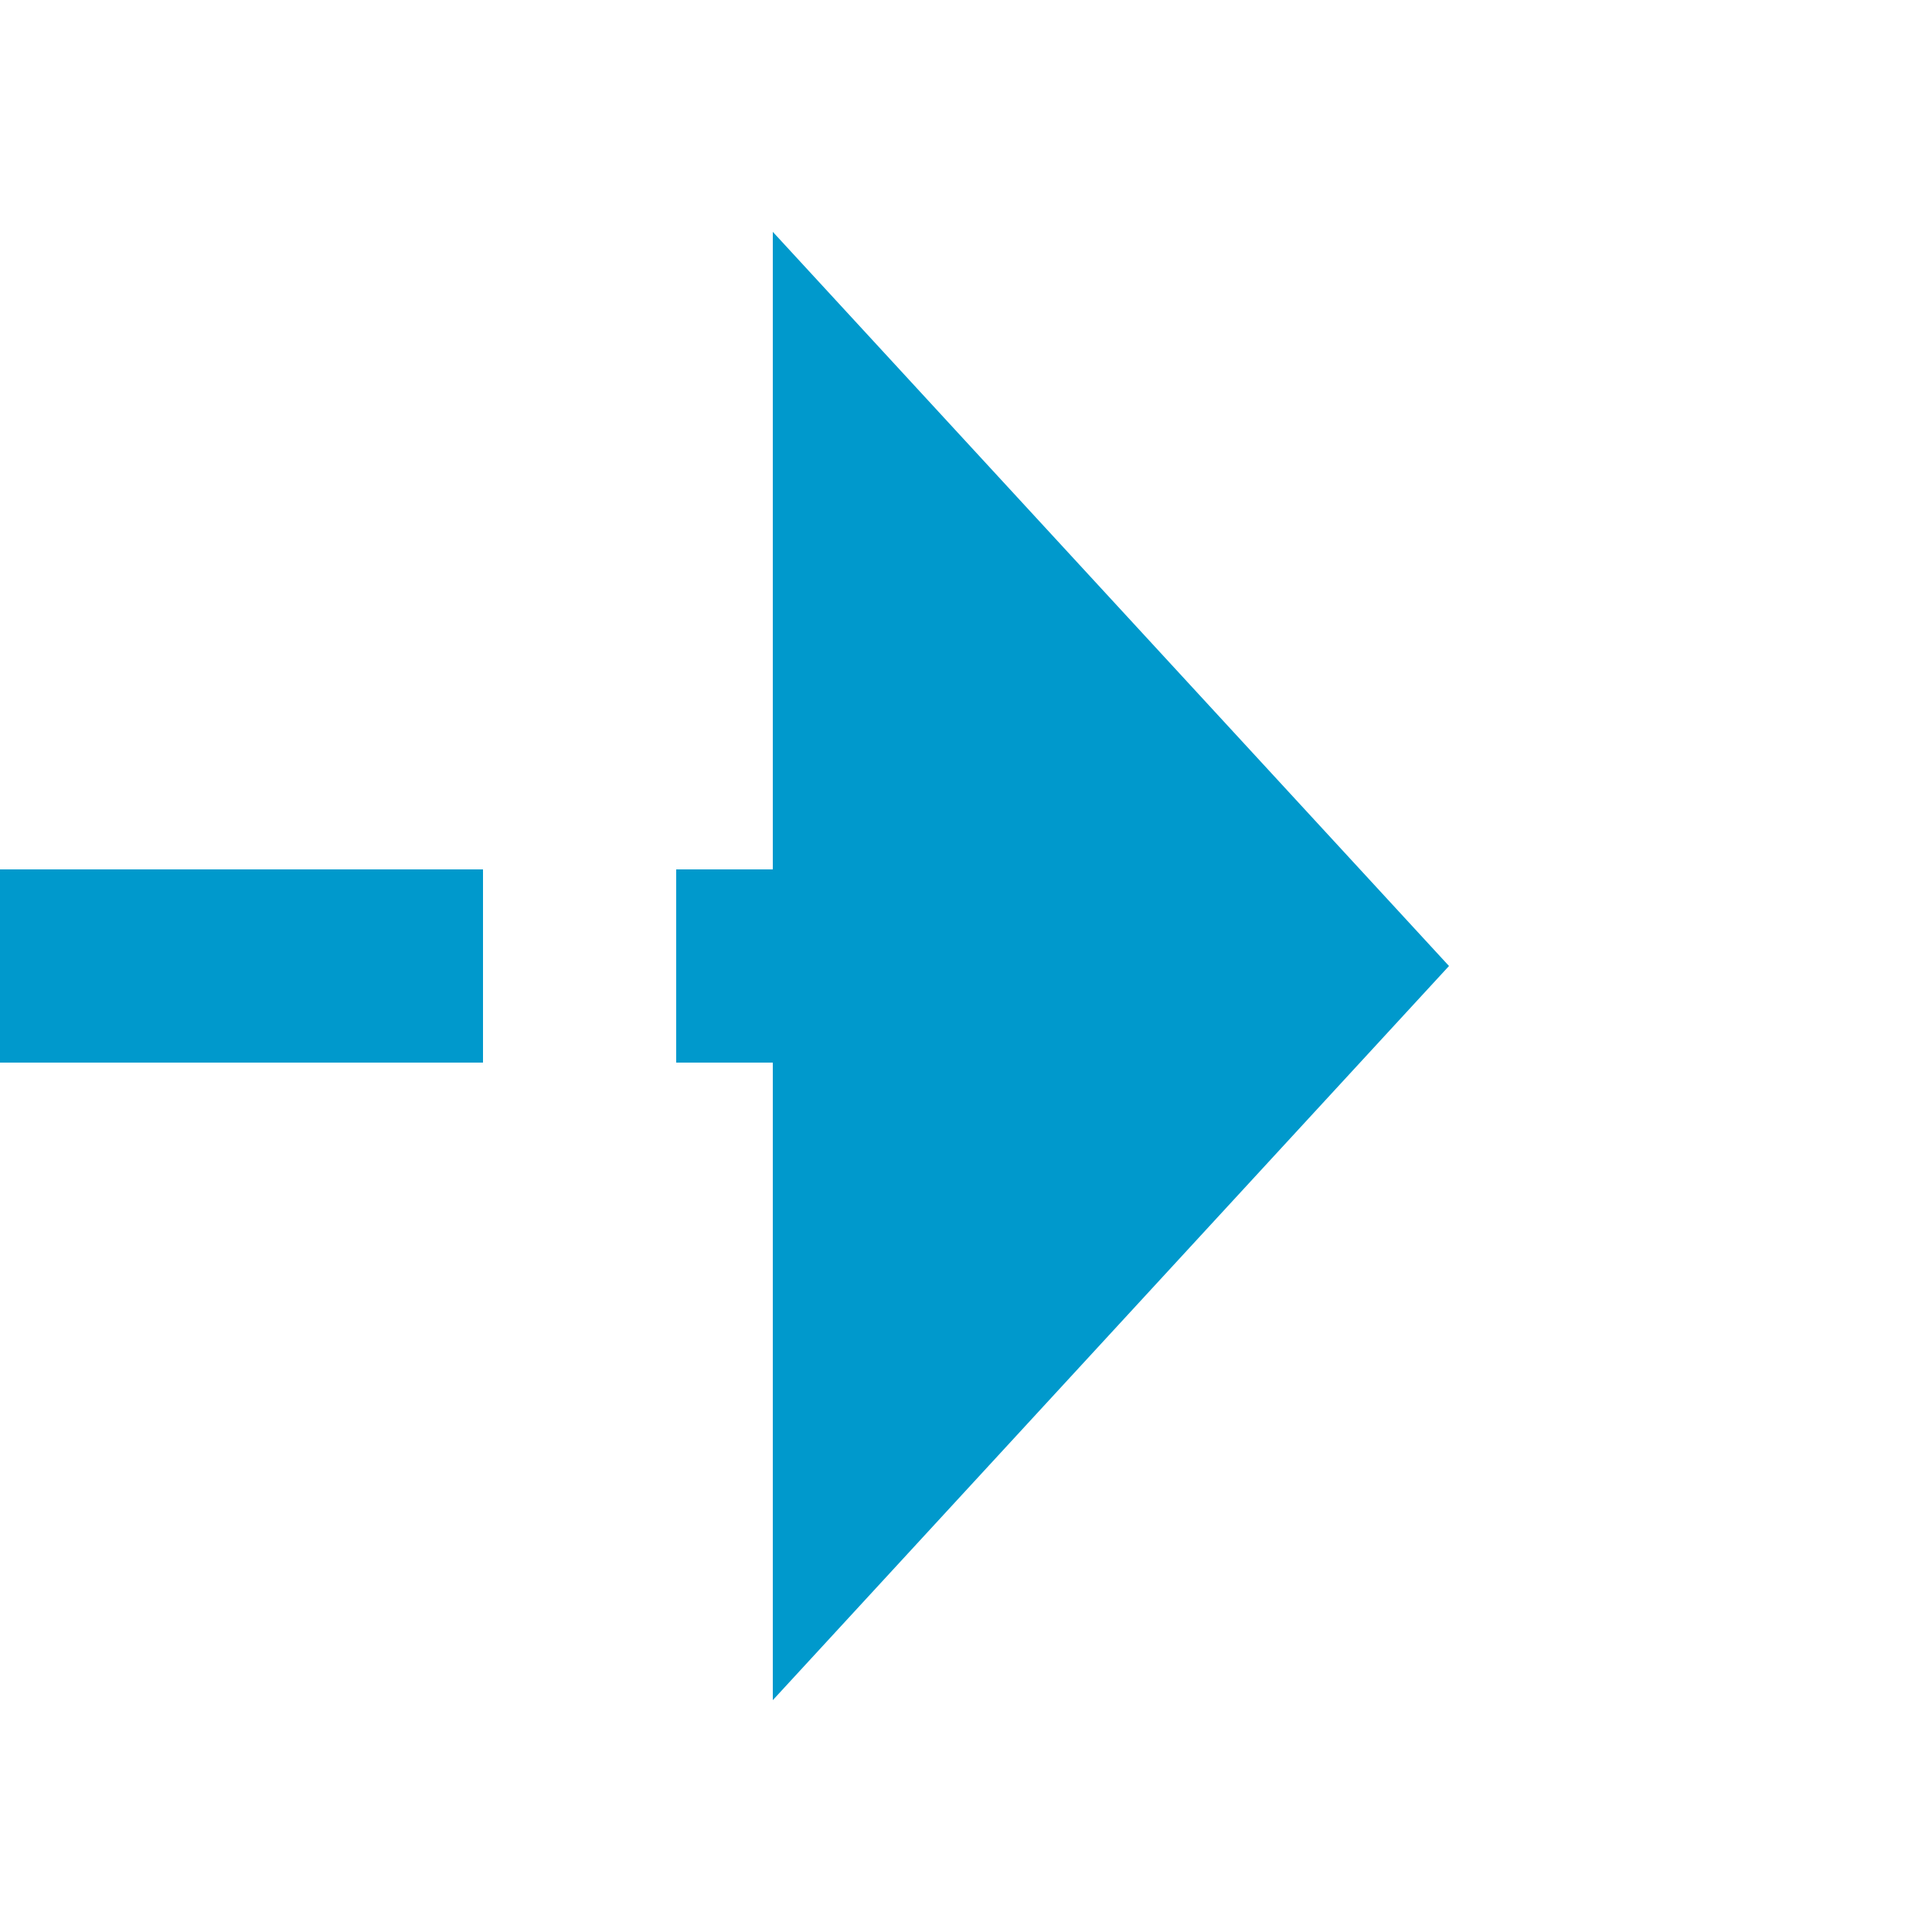
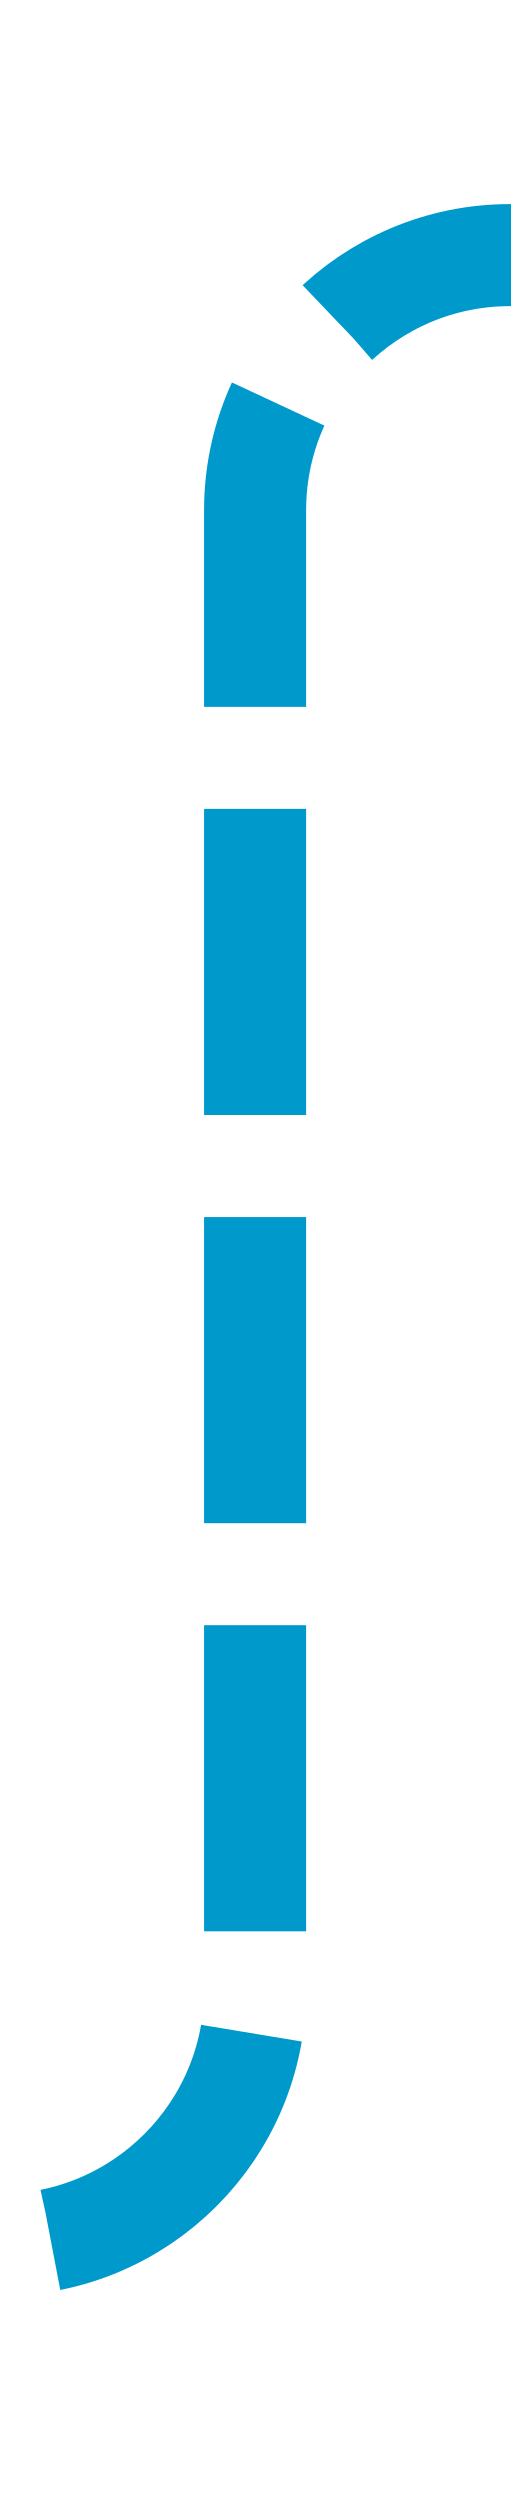
- <svg xmlns="http://www.w3.org/2000/svg" version="1.1" width="20px" height="20px" preserveAspectRatio="xMinYMid meet" viewBox="845 842 20 18">
-   <path d="M 740 851  L 854 851  " stroke-width="2" stroke-dasharray="6,2" stroke="rgba(0, 153, 204, 1)" fill="none" class="stroke" />
-   <path d="M 853 858.6  L 860 851  L 853 843.4  L 853 858.6  Z " fill-rule="nonzero" fill="rgba(0, 153, 204, 1)" stroke="none" class="fill" />
+ <svg xmlns="http://www.w3.org/2000/svg" version="1.1" width="10px" height="49px" preserveAspectRatio="xMidYMin meet" viewBox="796 547 8 49">
+   <path d="M 740 591  L 795 591  A 5 5 0 0 0 800 586 L 800 557  A 5 5 0 0 1 805 552 L 854 552  " stroke-width="2" stroke-dasharray="6,2" stroke="rgba(0, 153, 204, 1)" fill="none" class="stroke" />
+   <path d="M 853 559.6  L 860 552  L 853 544.4  L 853 559.6  Z " fill-rule="nonzero" fill="rgba(0, 153, 204, 1)" stroke="none" class="fill" />
</svg>
